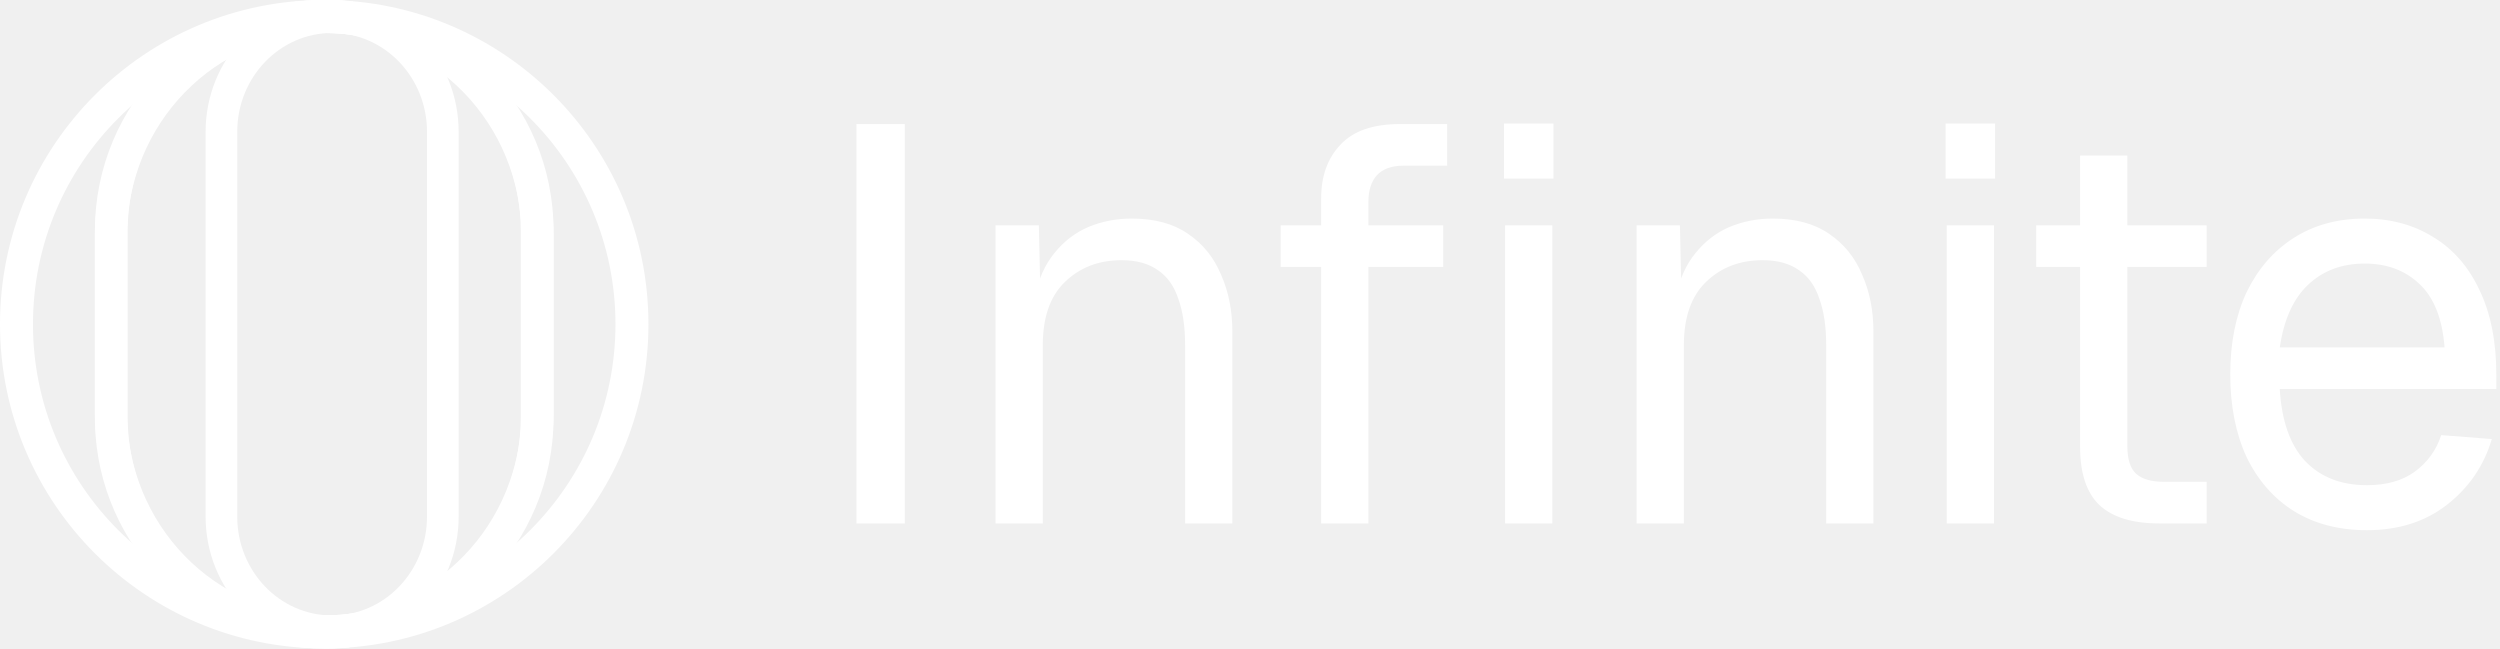
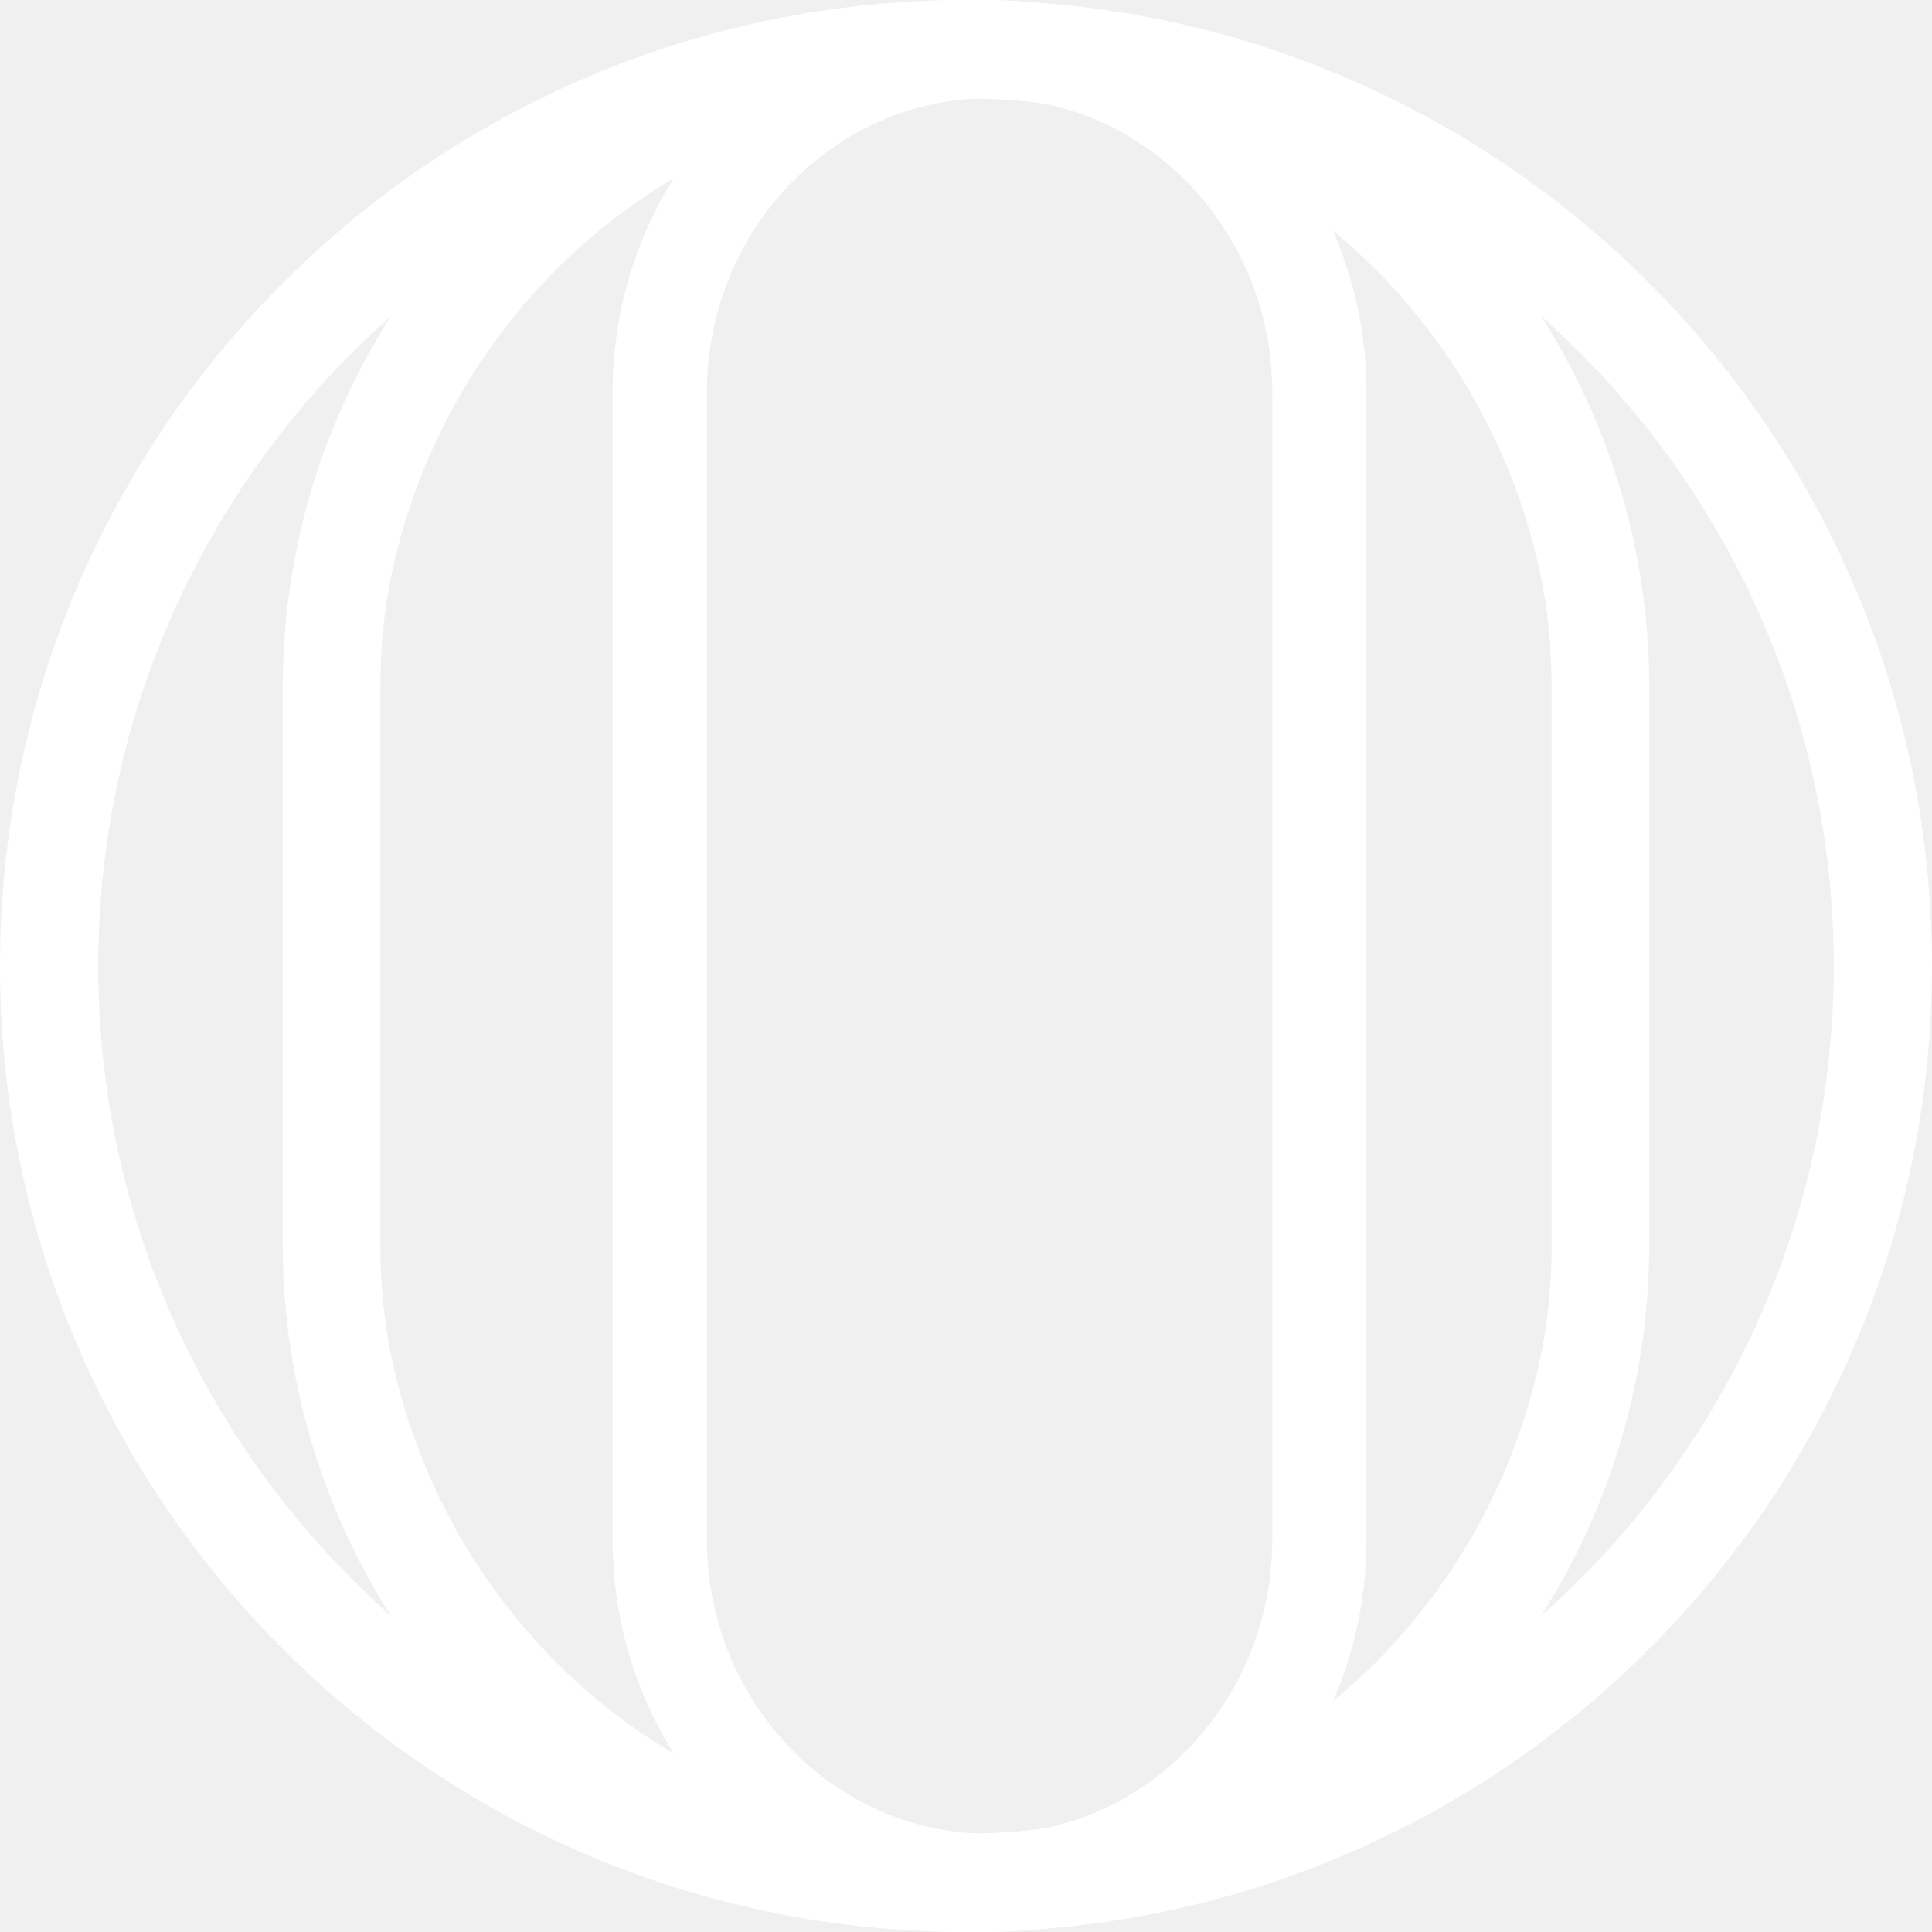
- <svg xmlns="http://www.w3.org/2000/svg" width="320" height="83" fill="none">
-   <path fill="#fff" d="M78.78 41.5c0-20.589-16.691-37.28-37.28-37.28-20.589 0-37.28 16.691-37.28 37.28 0 20.589 16.691 37.28 37.28 37.28V83C18.58 83 0 64.42 0 41.5S18.58 0 41.5 0 83 18.58 83 41.5 64.42 83 41.5 83v-4.22c20.589 0 37.28-16.691 37.28-37.28Z" />
-   <path fill="#fff" d="M66.66 53.458V29.542C66.66 15.557 55.396 4.22 41.5 4.22S16.34 15.557 16.34 29.542v23.916c0 13.985 11.264 25.322 25.16 25.322V83c-15.958 0-28.942-12.817-29.344-28.78l-.01-.762V29.542C12.146 13.227 25.288 0 41.5 0s29.354 13.227 29.354 29.542v23.916C70.854 69.773 57.712 83 41.5 83v-4.22c13.896 0 25.16-11.337 25.16-25.322Z" />
-   <path fill="#fff" d="M66.758 52.754V30.246C66.758 15.872 55.45 4.22 41.5 4.22S16.242 15.872 16.242 30.246v22.508c0 14.374 11.308 26.026 25.258 26.026V83c-16.212 0-29.354-13.541-29.354-30.246V30.246C12.146 13.542 25.288 0 41.5 0s29.354 13.541 29.354 30.246v22.508C70.854 69.46 57.712 83 41.5 83v-4.22c13.95 0 25.258-11.652 25.258-26.026Z" />
-   <path fill="#fff" d="M54.658 66.119V16.88c0-6.992-5.438-12.66-12.146-12.66-6.708 0-12.146 5.668-12.146 12.66v49.24c0 6.992 5.438 12.66 12.146 12.66V83c-8.944 0-16.195-7.558-16.195-16.881V16.88C26.317 7.558 33.567 0 42.512 0c8.944 0 16.195 7.558 16.195 16.881V66.12c0 9.323-7.25 16.881-16.195 16.881v-4.22c6.708 0 12.146-5.669 12.146-12.661Zm54.966.881V15.88h6.192V67h-6.192Zm17.805 0V28.84h5.544l.216 9.72-.72-.648c.48-2.256 1.32-4.104 2.52-5.544 1.2-1.488 2.64-2.592 4.32-3.312 1.728-.72 3.576-1.08 5.544-1.08 2.928 0 5.328.648 7.2 1.944 1.92 1.296 3.336 3.048 4.248 5.256.96 2.16 1.44 4.584 1.44 7.272V67h-6.048V44.176c0-2.352-.288-4.32-.864-5.904-.528-1.632-1.392-2.856-2.592-3.672-1.2-.864-2.76-1.296-4.68-1.296-2.928 0-5.352.936-7.272 2.808-1.872 1.824-2.808 4.512-2.808 8.064V67h-6.048Zm41.679 0V25.384c0-2.832.816-5.112 2.448-6.84 1.632-1.776 4.176-2.664 7.632-2.664h6.048v5.328h-5.616c-1.488 0-2.616.408-3.384 1.224-.72.816-1.08 1.944-1.08 3.384V67h-6.048Zm-5.184-32.832V28.84h20.808v5.328h-20.808ZM192.652 67V28.84h6.048V67h-6.048Zm-.144-44.136v-7.056h6.336v7.056h-6.336ZM209.487 67V28.84h5.544l.216 9.72-.72-.648c.48-2.256 1.32-4.104 2.52-5.544 1.2-1.488 2.64-2.592 4.32-3.312 1.728-.72 3.576-1.08 5.544-1.08 2.928 0 5.328.648 7.2 1.944 1.92 1.296 3.336 3.048 4.248 5.256.96 2.16 1.44 4.584 1.44 7.272V67h-6.048V44.176c0-2.352-.288-4.32-.864-5.904-.528-1.632-1.392-2.856-2.592-3.672-1.2-.864-2.76-1.296-4.68-1.296-2.928 0-5.352.936-7.272 2.808-1.872 1.824-2.808 4.512-2.808 8.064V67h-6.048Zm39.693 0V28.84h6.048V67h-6.048Zm-.144-44.136v-7.056h6.336v7.056h-6.336ZM276.403 67c-3.456 0-6.024-.792-7.704-2.376-1.632-1.584-2.448-4.056-2.448-7.416V19.912h6.048v37.152c0 1.728.384 2.928 1.152 3.6.768.672 1.944 1.008 3.528 1.008h5.472V67h-6.048Zm-15.768-32.832V28.84h21.816v5.328h-21.816Zm42.334 33.696c-3.6 0-6.72-.816-9.36-2.448-2.592-1.632-4.608-3.936-6.048-6.912-1.392-3.024-2.088-6.552-2.088-10.584s.696-7.536 2.088-10.512c1.44-2.976 3.432-5.28 5.976-6.912 2.592-1.68 5.64-2.52 9.144-2.52 3.312 0 6.24.792 8.784 2.376 2.544 1.536 4.512 3.792 5.904 6.768 1.44 2.976 2.16 6.6 2.16 10.872v1.8h-27.72c.24 4.08 1.32 7.152 3.24 9.216 1.968 2.064 4.608 3.096 7.92 3.096 2.496 0 4.536-.576 6.12-1.728 1.632-1.2 2.76-2.76 3.384-4.68l6.48.504c-1.008 3.408-2.928 6.216-5.76 8.424-2.784 2.16-6.192 3.24-10.224 3.24Zm-11.16-23.4h21.096c-.288-3.696-1.368-6.408-3.24-8.136-1.824-1.728-4.152-2.592-6.984-2.592-2.928 0-5.352.912-7.272 2.736-1.872 1.776-3.072 4.44-3.6 7.992Z" />
+ <svg xmlns="http://www.w3.org/2000/svg" viewBox="0 0 83 83.001" width="83px" height="83.001px">
+   <path fill="#fff" d="M78.78 41.5c0-20.589-16.691-37.28-37.28-37.28-20.589 0-37.28 16.691-37.28 37.28 0 20.589 16.691 37.28 37.28 37.28V83C18.58 83 0 64.42 0 41.5S18.58 0 41.5 0 83 18.58 83 41.5 64.42 83 41.5 83v-4.22c20.589 0 37.28-16.691 37.28-37.28Z" transform="matrix(1, 0, 0, 1, 0, 1.4210854715202004e-14)" />
+   <path fill="#fff" d="M66.66 53.458V29.542C66.66 15.557 55.396 4.22 41.5 4.22S16.34 15.557 16.34 29.542v23.916c0 13.985 11.264 25.322 25.16 25.322V83c-15.958 0-28.942-12.817-29.344-28.78l-.01-.762V29.542C12.146 13.227 25.288 0 41.5 0s29.354 13.227 29.354 29.542v23.916C70.854 69.773 57.712 83 41.5 83v-4.22c13.896 0 25.16-11.337 25.16-25.322Z" transform="matrix(1, 0, 0, 1, 0, 1.4210854715202004e-14)" />
+   <path fill="#fff" d="M66.758 52.754V30.246C66.758 15.872 55.45 4.22 41.5 4.22S16.242 15.872 16.242 30.246v22.508c0 14.374 11.308 26.026 25.258 26.026V83c-16.212 0-29.354-13.541-29.354-30.246V30.246C12.146 13.542 25.288 0 41.5 0s29.354 13.541 29.354 30.246v22.508C70.854 69.46 57.712 83 41.5 83v-4.22c13.95 0 25.258-11.652 25.258-26.026Z" transform="matrix(1, 0, 0, 1, 0, 1.4210854715202004e-14)" />
+   <path fill="#fff" d="M 54.658 66.119 L 54.658 16.88 C 54.658 9.888 49.22 4.22 42.512 4.22 C 35.804 4.22 30.366 9.888 30.366 16.88 L 30.366 66.12 C 30.366 73.112 35.804 78.78 42.512 78.78 L 42.512 83 C 33.568 83 26.317 75.442 26.317 66.119 L 26.317 16.88 C 26.317 7.558 33.567 0 42.512 0 C 51.456 0 58.707 7.558 58.707 16.881 L 58.707 66.12 C 58.707 75.443 51.457 83.001 42.512 83.001 L 42.512 78.781 C 49.22 78.781 54.658 73.112 54.658 66.12 L 54.658 66.119 Z" transform="matrix(1, 0, 0, 1, 0, 1.4210854715202004e-14)" />
</svg>
